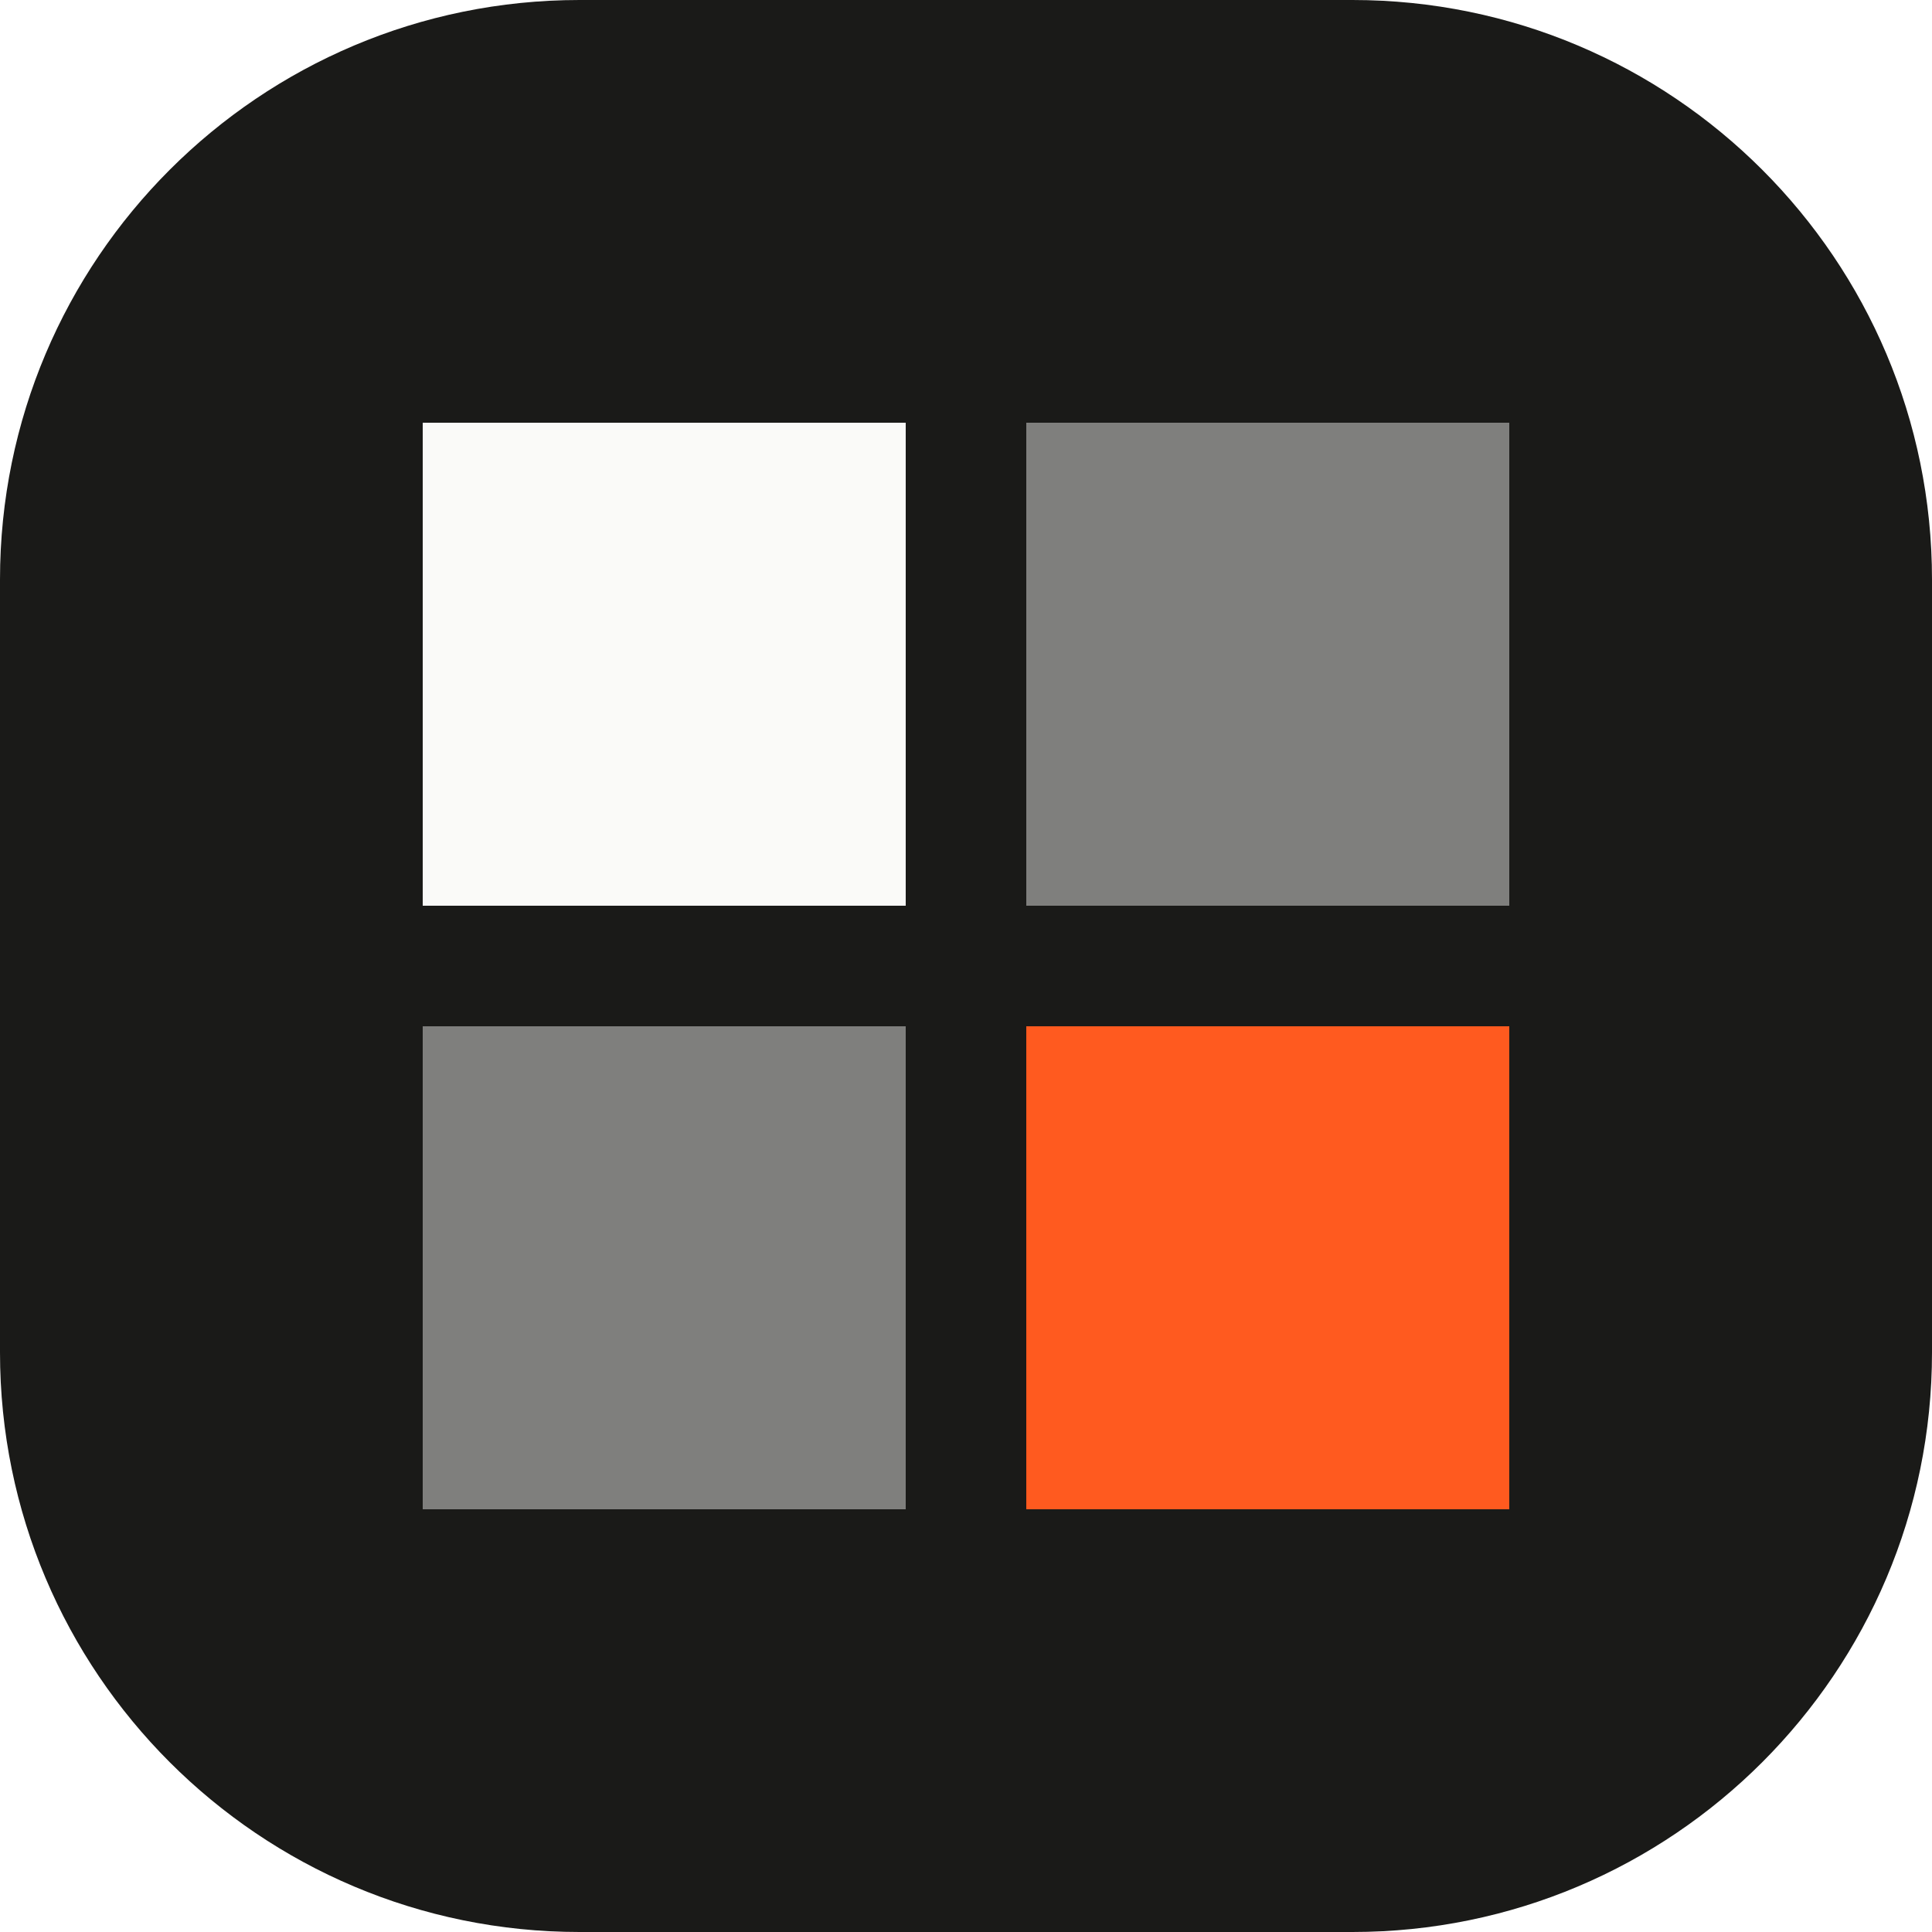
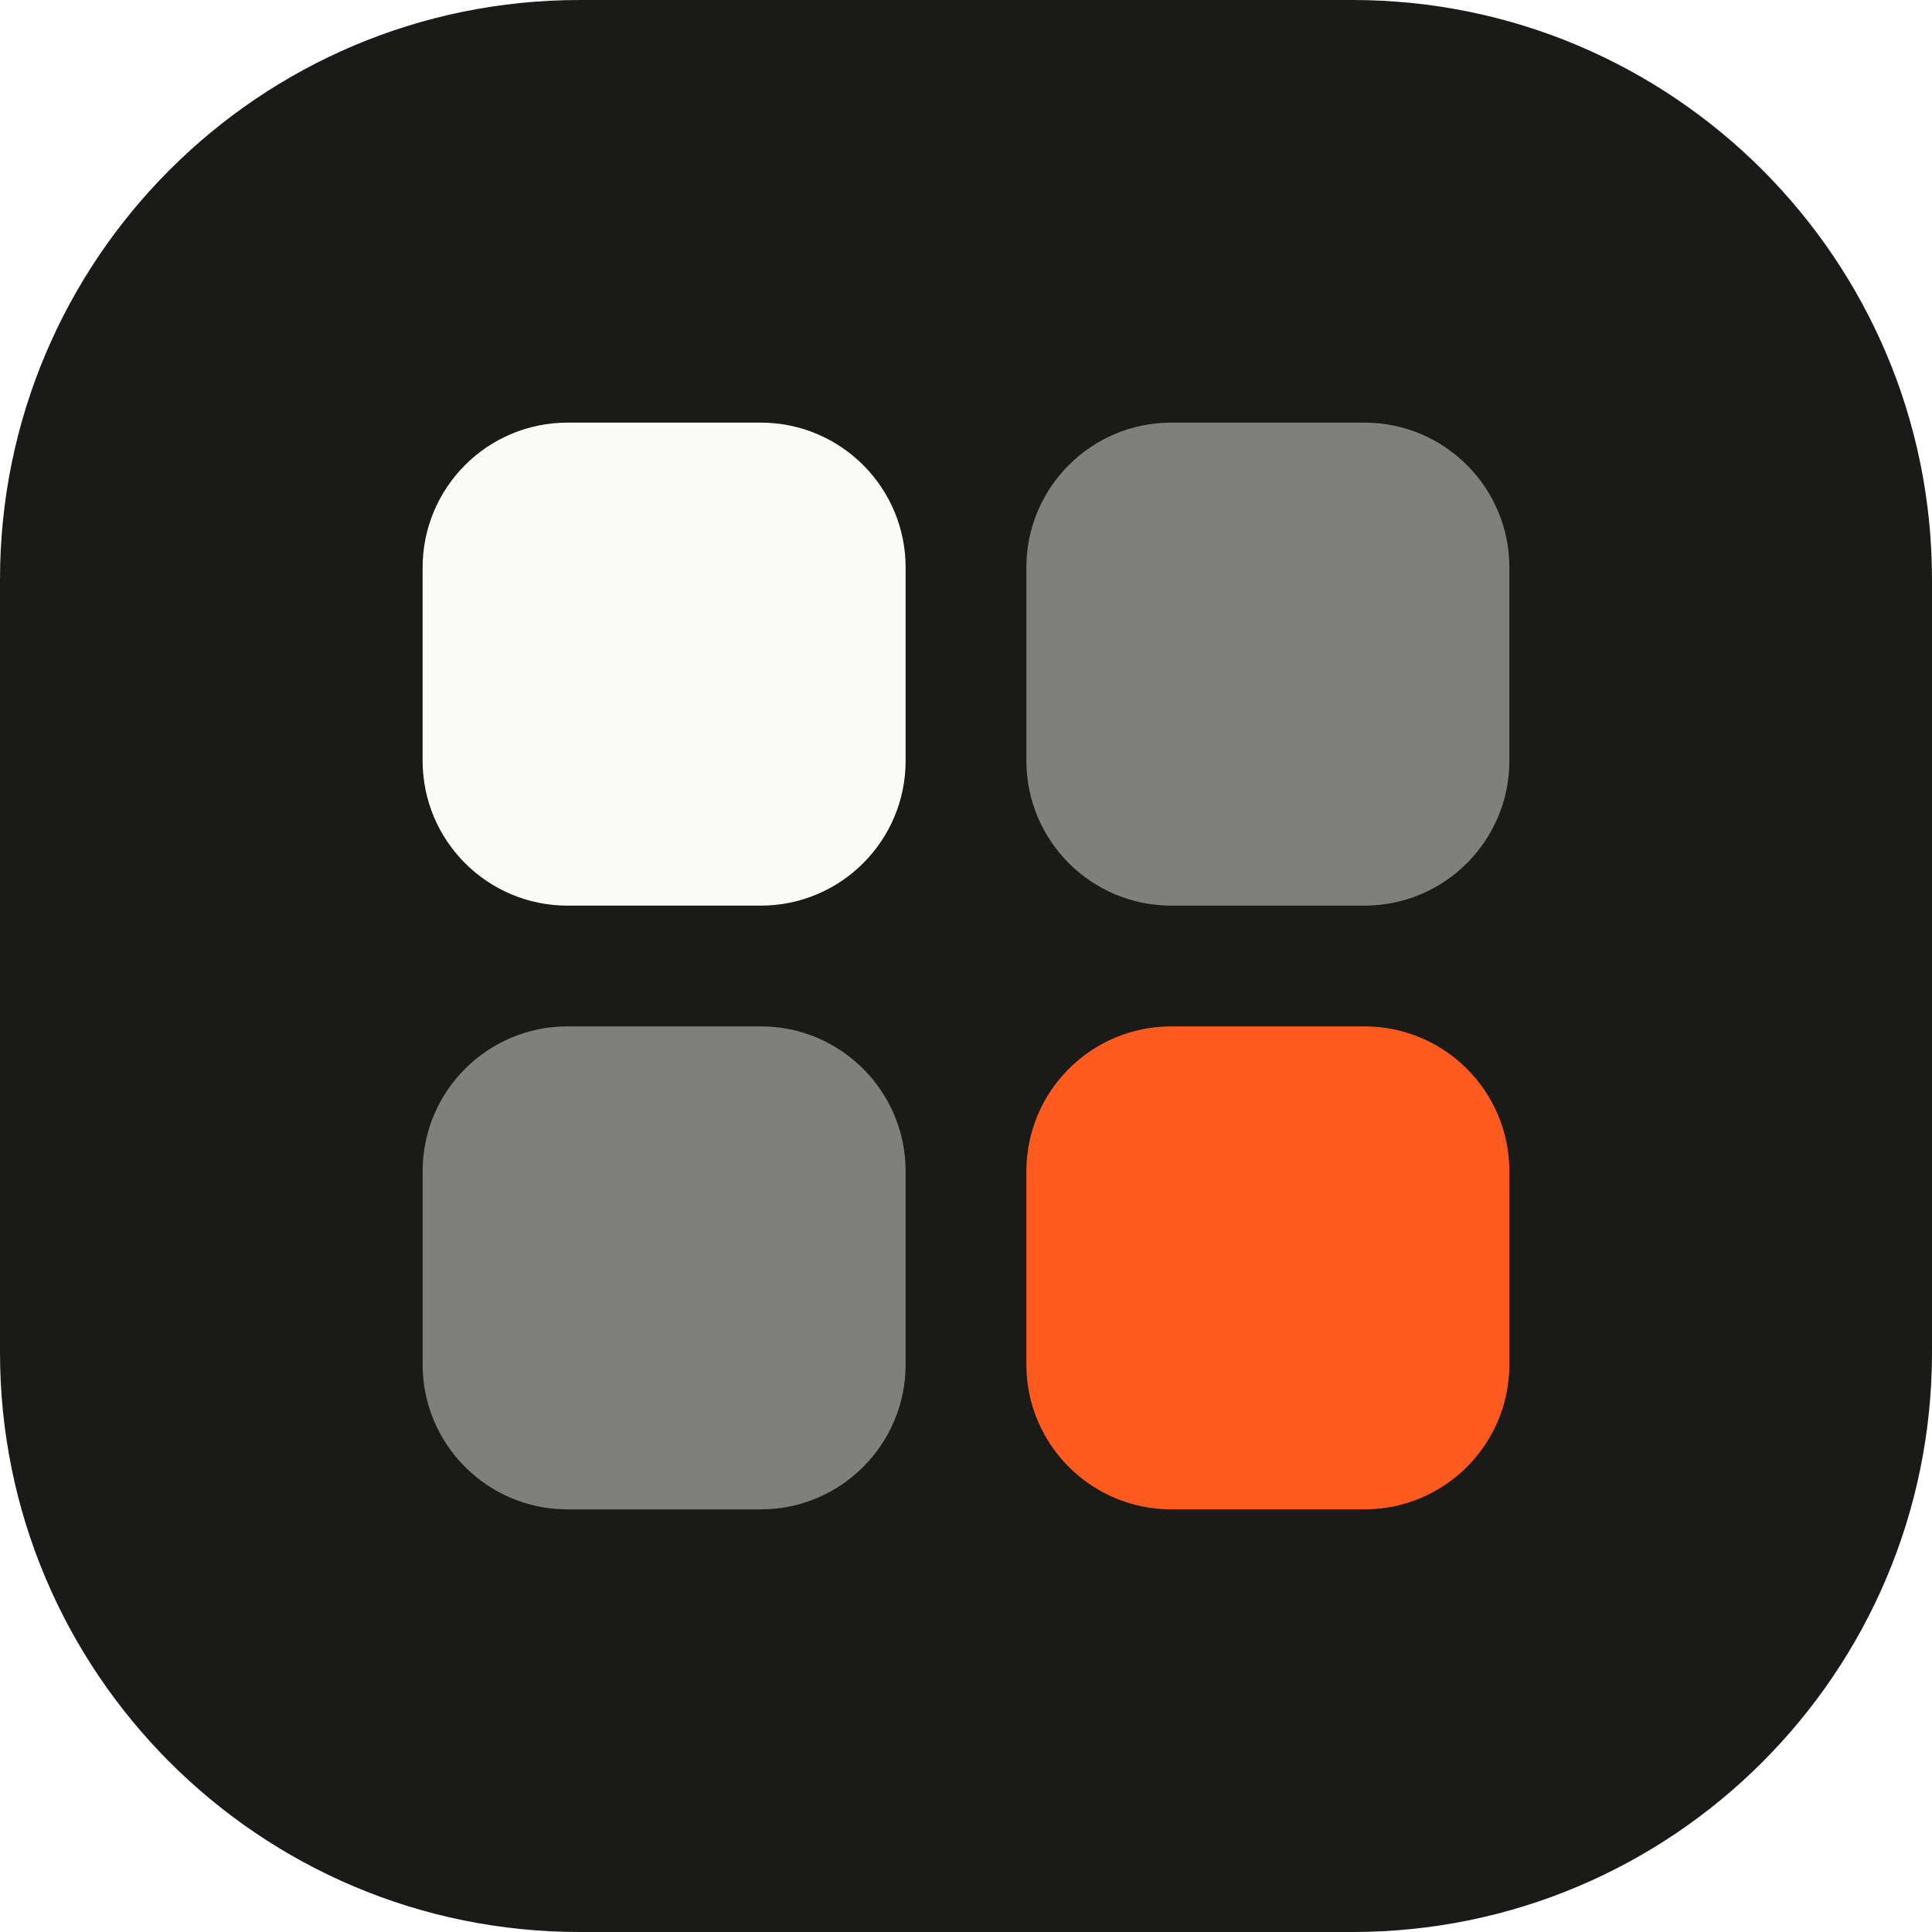
<svg xmlns="http://www.w3.org/2000/svg" viewBox="0 0 32 32">
  <style>
    .tile { fill: #1a1a18 } .ink { fill: #fafaf8 } .brand { fill: #ff5a1f }
    @media (prefers-color-scheme: dark) {
      .tile { fill: #ededeb } .ink { fill: #0f0f10 } .brand { fill: #ff6b35 }
    }
  </style>
  <rect class="tile" width="32" height="32" rx="9.6" />
-   <g shape-rendering="crispEdges">
-     <rect class="ink" x="7" y="7" width="8" height="8" />
-     <rect class="ink" x="17" y="7" width="8" height="8" opacity="0.45" />
-     <rect class="ink" x="7" y="17" width="8" height="8" opacity="0.45" />
-     <rect class="brand" x="17" y="17" width="8" height="8" />
-   </g>
+   <rect class="ink" x="7" y="7" width="8" height="8" rx="2.4" />
+   <rect class="ink" x="17" y="7" width="8" height="8" rx="2.4" opacity="0.45" />
+   <rect class="ink" x="7" y="17" width="8" height="8" rx="2.4" opacity="0.45" />
+   <rect class="brand" x="17" y="17" width="8" height="8" rx="2.4" />
</svg>
